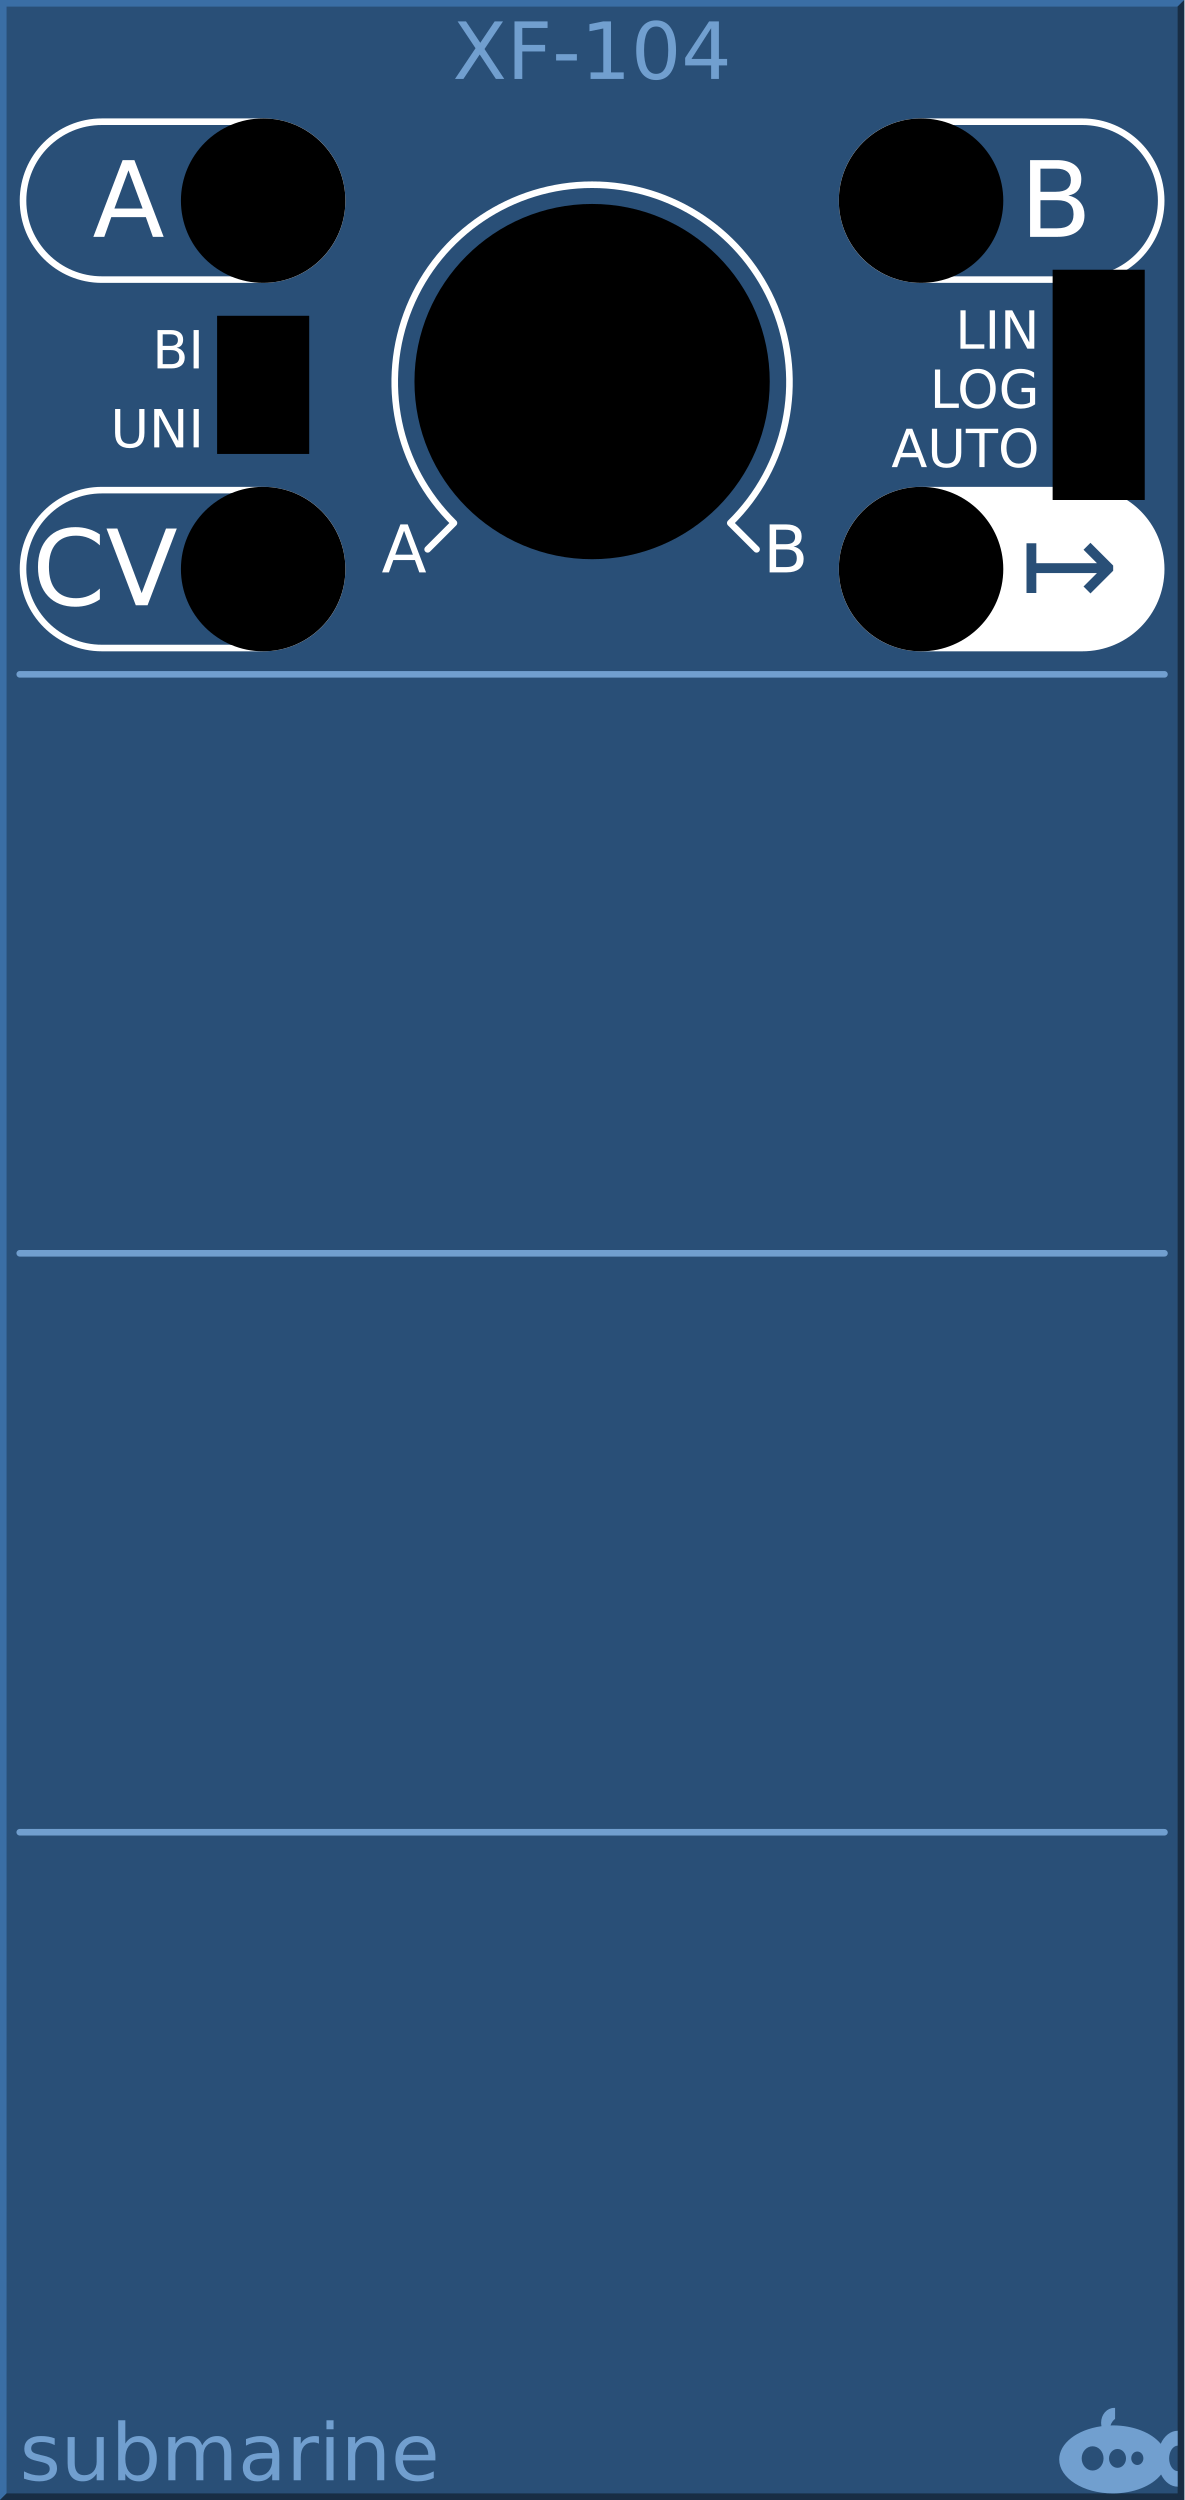
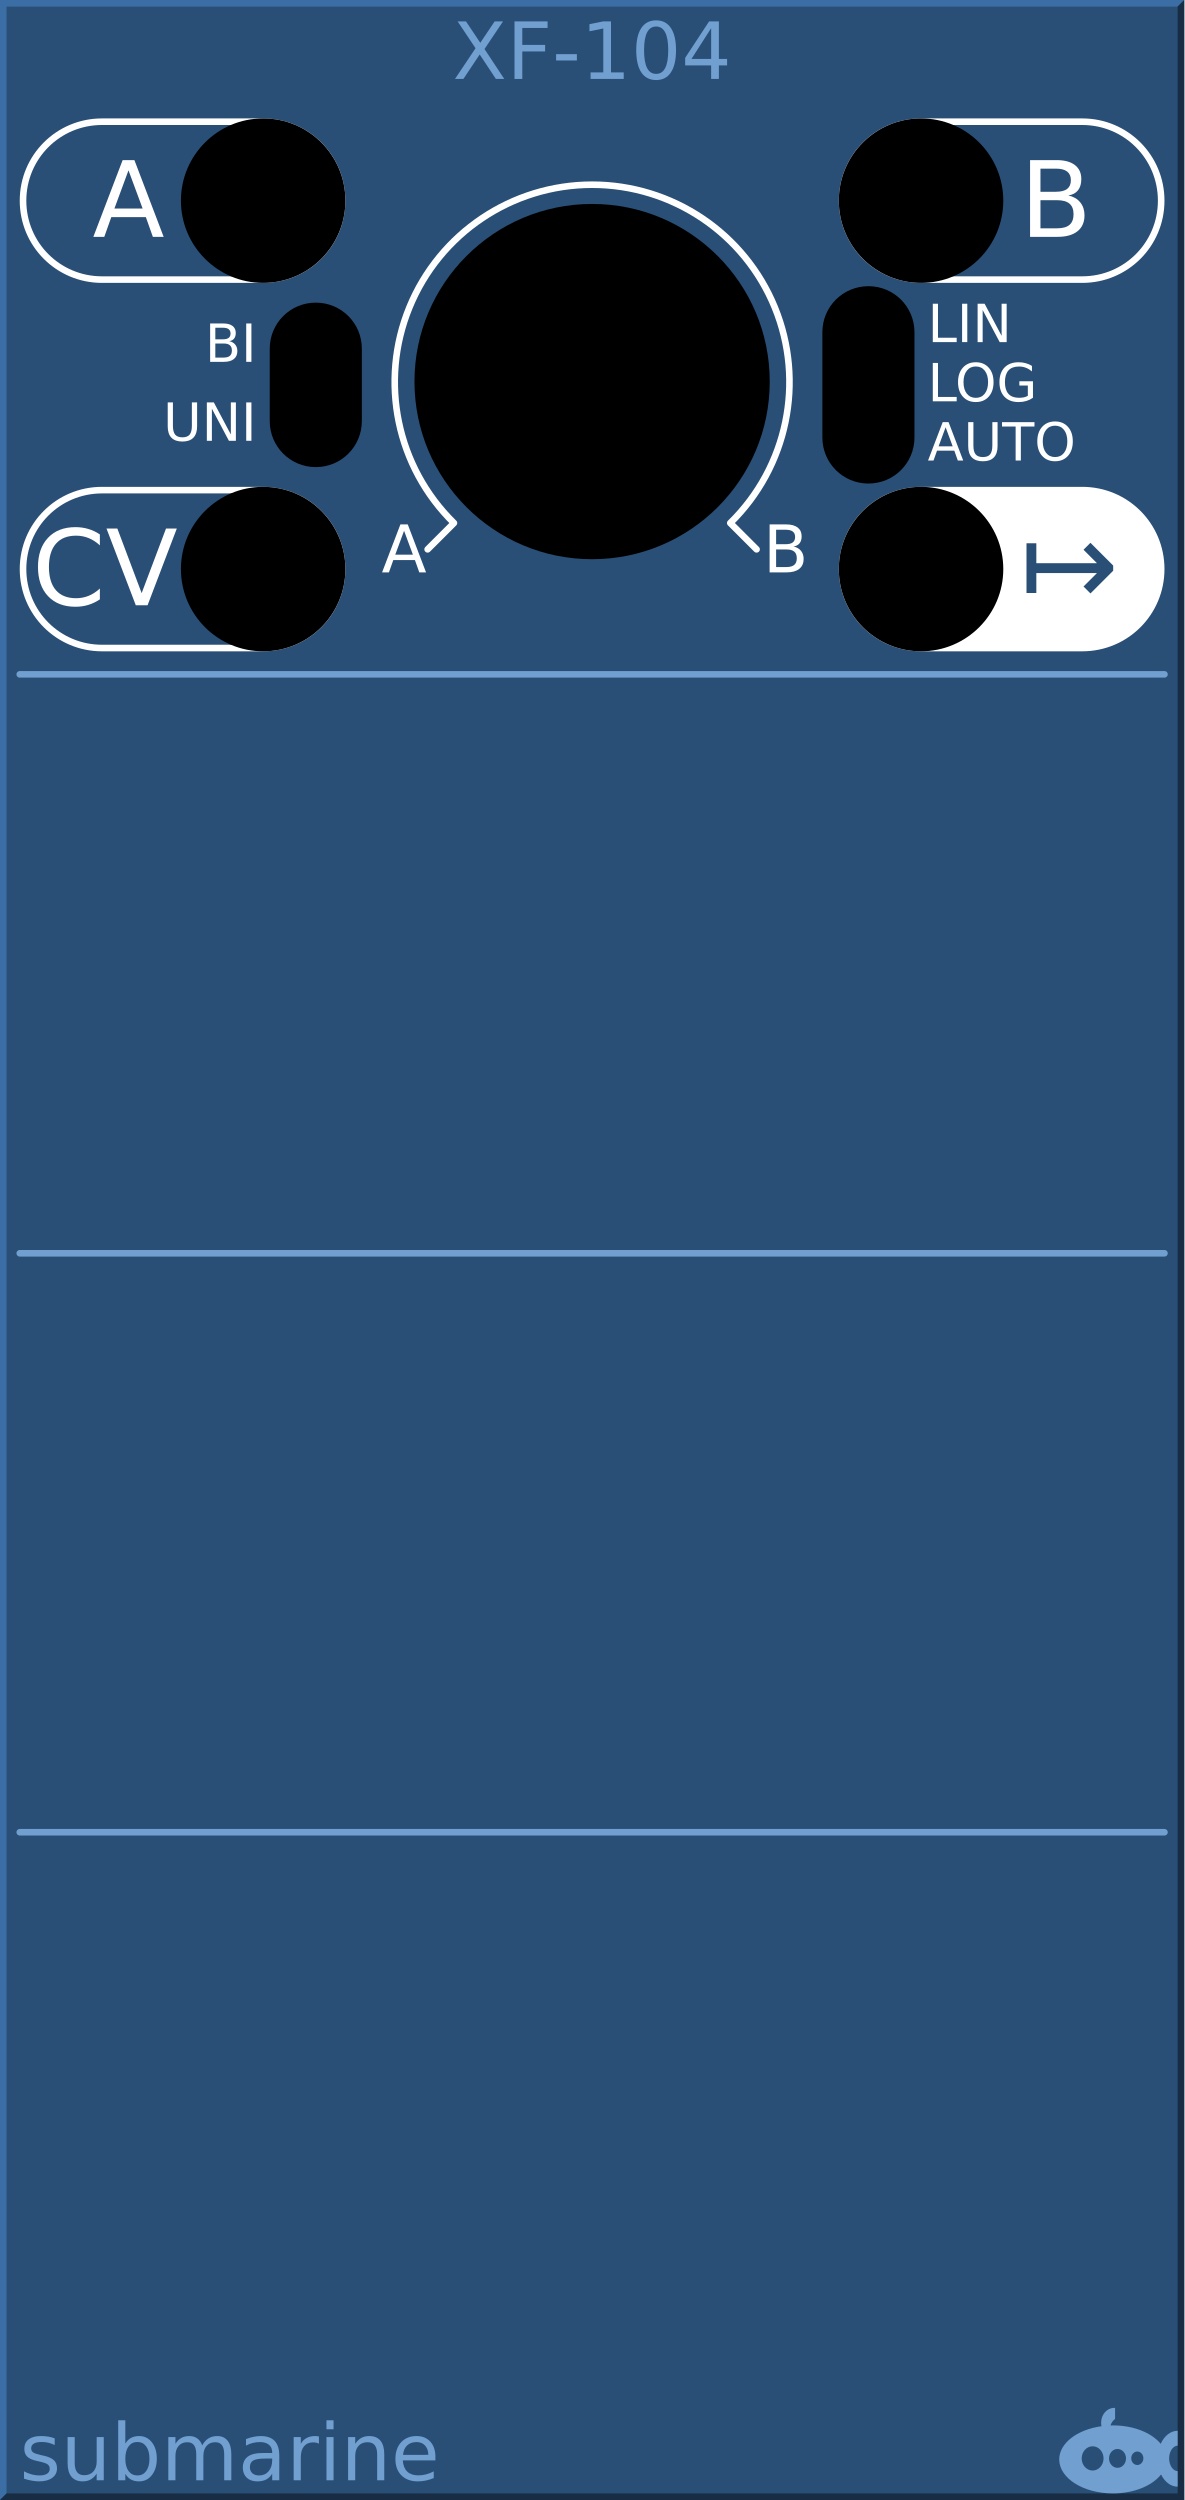
<svg xmlns="http://www.w3.org/2000/svg" id="svg4226" version="1.1" height="380px" width="180px">
  <defs id="defs70" />
  <g id="background">
    <path id="rect4255" d="m 0,0 180,0 0,380 -180,0 z" style="fill:#294f77;stroke:none" />
    <path id="path4230" d="M 0,380 0,0 180,0 179,1 1,1 1,379 Z" style="fill:#3a6ea5;fill-rule:nonzero;stroke:none" />
    <path id="path4232" d="m 0,380 180,0 0,-380 -1,1 0,378 -178,0 z" style="fill:#182d44;fill-rule:nonzero;stroke:none" />
  </g>
  <g style="font-size:12px;font-family:'DejaVu Sans';fill:#719fcf" font-size="12" id="logo">
    <path id="path4136" d="m 169.354,366 a 1.985,2.252 0 0 0 -1.985,2.252 1.985,2.252 0 0 0 0.059,0.532 A 8.169,5.169 0 0 0 161,373.831 8.169,5.169 0 0 0 169.169,379 8.169,5.169 0 0 0 176.483,376.12 3.046,4.248 0 0 0 179,377.976 l 0,-2.358 a 1.338,1.945 0 0 1 -1.292,-1.942 1.338,1.945 0 0 1 1.292,-1.943 l 0,-2.254 a 3.046,4.248 0 0 0 -2.574,1.979 8.169,5.169 0 0 0 -7.257,-2.798 8.169,5.169 0 0 0 -0.373,0.012 1.754,2.047 0 0 1 0.696,-1.002 l 0,-1.666 A 1.985,2.252 0 0 0 169.354,366 Z m -3.277,5.835 a 1.662,1.843 0 0 1 1.662,1.843 1.662,1.843 0 0 1 -1.662,1.843 1.662,1.843 0 0 1 -1.661,-1.843 1.662,1.843 0 0 1 1.661,-1.843 z m 3.785,0.409 a 1.292,1.433 0 0 1 1.292,1.433 1.292,1.433 0 0 1 -1.292,1.433 1.292,1.433 0 0 1 -1.292,-1.433 1.292,1.433 0 0 1 1.292,-1.433 z m 3.009,0.389 a 0.923,1.024 0 0 1 0.923,1.024 0.923,1.024 0 0 1 -0.923,1.024 0.923,1.024 0 0 1 -0.923,-1.024 0.923,1.024 0 0 1 0.923,-1.024 z" />
    <g id="text4236" style="">
      <path id="path76" style="" d="m 8.314,370.631 0,1.02 q -0.457,-0.234 -0.949,-0.352 -0.492,-0.117 -1.02,-0.117 -0.803,0 -1.207,0.246 -0.398,0.246 -0.398,0.738 0,0.375 0.287,0.592 0.287,0.211 1.154,0.404 l 0.369,0.082 q 1.148,0.246 1.629,0.697 0.486,0.445 0.486,1.248 0,0.914 -0.727,1.447 -0.721,0.533 -1.986,0.533 -0.527,0 -1.102,-0.105 -0.568,-0.1 -1.201,-0.305 l 0,-1.113 q 0.598,0.311 1.178,0.469 0.58,0.152 1.148,0.152 0.762,0 1.172,-0.258 0.41,-0.264 0.41,-0.738 0,-0.439 -0.299,-0.674 -0.293,-0.234 -1.295,-0.451 l -0.375,-0.088 q -1.002,-0.211 -1.447,-0.645 -0.445,-0.439 -0.445,-1.201 0,-0.926 0.656,-1.43 0.656,-0.504 1.863,-0.504 0.598,0 1.125,0.088 0.527,0.088 0.973,0.264 z" />
      <path id="path78" style="" d="m 10.277,374.41 0,-3.973 1.078,0 0,3.932 q 0,0.932 0.363,1.4 0.363,0.463 1.09,0.463 0.873,0 1.377,-0.557 0.51,-0.557 0.51,-1.518 l 0,-3.721 1.078,0 0,6.562 -1.078,0 0,-1.008 q -0.393,0.598 -0.914,0.891 -0.516,0.287 -1.201,0.287 -1.131,0 -1.717,-0.703 -0.586,-0.703 -0.586,-2.057 z m 2.713,-4.131 0,0 z" />
      <path id="path80" style="" d="m 22.717,373.725 q 0,-1.189 -0.492,-1.863 -0.486,-0.68 -1.342,-0.68 -0.855,0 -1.348,0.68 -0.486,0.674 -0.486,1.863 0,1.189 0.486,1.869 0.492,0.674 1.348,0.674 0.855,0 1.342,-0.674 0.492,-0.68 0.492,-1.869 z m -3.668,-2.291 q 0.34,-0.586 0.855,-0.867 0.521,-0.287 1.242,-0.287 1.195,0 1.939,0.949 0.75,0.949 0.75,2.496 0,1.547 -0.75,2.496 -0.744,0.949 -1.939,0.949 -0.721,0 -1.242,-0.281 -0.516,-0.287 -0.855,-0.873 l 0,0.984 -1.084,0 0,-9.117 1.084,0 0,3.551 z" />
      <path id="path82" style="" d="m 30.732,371.697 q 0.404,-0.727 0.967,-1.072 0.562,-0.346 1.324,-0.346 1.025,0 1.582,0.721 0.557,0.715 0.557,2.039 l 0,3.961 -1.084,0 0,-3.926 q 0,-0.943 -0.334,-1.4 -0.334,-0.457 -1.02,-0.457 -0.838,0 -1.324,0.557 -0.486,0.557 -0.486,1.518 l 0,3.709 -1.084,0 0,-3.926 q 0,-0.949 -0.334,-1.4 -0.334,-0.457 -1.031,-0.457 -0.826,0 -1.312,0.562 -0.486,0.557 -0.486,1.512 l 0,3.709 -1.084,0 0,-6.562 1.084,0 0,1.02 q 0.369,-0.604 0.885,-0.891 0.516,-0.287 1.225,-0.287 0.715,0 1.213,0.363 0.504,0.363 0.744,1.055 z" />
      <path id="path84" style="" d="m 40.301,373.701 q -1.307,0 -1.811,0.299 -0.504,0.299 -0.504,1.02 0,0.574 0.375,0.914 0.381,0.334 1.031,0.334 0.896,0 1.436,-0.633 0.545,-0.639 0.545,-1.693 l 0,-0.24 -1.072,0 z m 2.15,-0.445 0,3.744 -1.078,0 0,-0.996 q -0.369,0.598 -0.92,0.885 -0.551,0.281 -1.348,0.281 -1.008,0 -1.605,-0.562 -0.592,-0.568 -0.592,-1.518 0,-1.107 0.738,-1.67 0.744,-0.562 2.215,-0.562 l 1.512,0 0,-0.105 q 0,-0.744 -0.492,-1.148 -0.486,-0.41 -1.371,-0.41 -0.562,0 -1.096,0.135 -0.533,0.135 -1.025,0.404 l 0,-0.996 q 0.592,-0.229 1.148,-0.34 0.557,-0.117 1.084,-0.117 1.424,0 2.127,0.738 0.703,0.738 0.703,2.238 z" />
      <path id="path86" style="" d="m 48.48,371.445 q -0.182,-0.105 -0.398,-0.152 -0.211,-0.053 -0.469,-0.053 -0.914,0 -1.406,0.598 -0.486,0.592 -0.486,1.705 l 0,3.457 -1.084,0 0,-6.562 1.084,0 0,1.02 q 0.34,-0.598 0.885,-0.885 0.545,-0.293 1.324,-0.293 0.111,0 0.246,0.018 0.135,0.012 0.299,0.041 l 0.006,1.107 z" />
      <path id="path88" style="" d="m 49.623,370.438 1.078,0 0,6.562 -1.078,0 0,-6.562 z m 0,-2.555 1.078,0 0,1.365 -1.078,0 0,-1.365 z" />
      <path id="path90" style="" d="m 58.406,373.039 0,3.961 -1.078,0 0,-3.926 q 0,-0.932 -0.363,-1.395 -0.363,-0.463 -1.09,-0.463 -0.873,0 -1.377,0.557 -0.504,0.557 -0.504,1.518 l 0,3.709 -1.084,0 0,-6.562 1.084,0 0,1.02 q 0.387,-0.592 0.908,-0.885 0.527,-0.293 1.213,-0.293 1.131,0 1.711,0.703 0.58,0.697 0.58,2.057 z" />
      <path id="path92" style="" d="m 66.182,373.449 0,0.527 -4.957,0 q 0.07,1.113 0.668,1.699 0.604,0.58 1.676,0.58 0.621,0 1.201,-0.152 0.586,-0.152 1.16,-0.457 l 0,1.02 q -0.58,0.246 -1.189,0.375 -0.609,0.129 -1.236,0.129 -1.57,0 -2.49,-0.914 -0.914,-0.914 -0.914,-2.473 0,-1.611 0.867,-2.555 0.873,-0.949 2.35,-0.949 1.324,0 2.092,0.855 0.773,0.85 0.773,2.314 z m -1.078,-0.316 q -0.012,-0.885 -0.498,-1.412 -0.48,-0.527 -1.277,-0.527 -0.902,0 -1.447,0.51 -0.539,0.51 -0.621,1.436 l 3.844,-0.006 z" />
    </g>
    <g id="text10" style="text-anchor:middle">
      <path id="path95" style="text-anchor:middle" d="m 69.557,3.252 1.271,0 2.174,3.252 2.186,-3.252 1.271,0 -2.812,4.201 3,4.547 L 75.375,12 72.914,8.279 70.436,12 69.158,12 72.281,7.33 69.557,3.252 Z" />
      <path id="path97" style="text-anchor:middle" d="m 78.205,3.252 5.027,0 0,0.996 -3.844,0 0,2.578 3.469,0 0,0.996 -3.469,0 0,4.178 -1.184,0 0,-8.748 z" />
      <path id="path99" style="text-anchor:middle" d="m 84.527,8.232 3.158,0 0,0.961 -3.158,0 0,-0.961 z" />
      <path id="path101" style="text-anchor:middle" d="m 89.766,11.004 1.934,0 0,-6.674 -2.104,0.422 0,-1.078 2.092,-0.422 1.184,0 0,7.752 1.934,0 0,0.996 -5.039,0 0,-0.996 z" />
      <path id="path103" style="text-anchor:middle" d="m 99.732,4.031 q -0.914,0 -1.377,0.902 -0.457,0.896 -0.457,2.701 0,1.799 0.457,2.701 0.463,0.896 1.377,0.896 0.92,0 1.377,-0.896 0.463,-0.902 0.463,-2.701 0,-1.805 -0.463,-2.701 Q 100.652,4.031 99.732,4.031 Z m 0,-0.938 q 1.471,0 2.244,1.166 0.779,1.16 0.779,3.375 0,2.209 -0.779,3.375 -0.773,1.16 -2.244,1.16 -1.471,0 -2.25,-1.16 -0.773,-1.166 -0.773,-3.375 0,-2.215 0.773,-3.375 0.779,-1.166 2.25,-1.166 z" />
      <path id="path105" style="text-anchor:middle" d="m 108.094,4.283 -2.988,4.67 2.988,0 0,-4.67 z m -0.311,-1.031 1.488,0 0,5.701 1.248,0 0,0.984 -1.248,0 0,2.062 -1.178,0 0,-2.062 -3.949,0 0,-1.143 3.639,-5.543 z" />
    </g>
  </g>
  <g style="font-size:8px;font-family:'DejaVu Sans';fill:none;stroke:#ffffff;stroke-width:1;stroke-linecap:round;stroke-linejoin:round" font-size="8" id="group1">
    <path id="line13" d="m 3,102.5 174,0" style="stroke:#719fcf" />
    <path id="line15" d="m 3,190.5 174,0" style="stroke:#719fcf" />
    <path id="line17" d="m 3,278.5 174,0" style="stroke:#719fcf" />
    <path id="path19" d="m 65,83.5 4,-4 a 30,30 0 1 1 42,0 l 4,4" />
    <path id="rect21" d="m 15.5,18.5 24.5,0 c 6.648,0 12,5.352 12,12 0,6.648 -5.352,12 -12,12 l -24.5,0 c -6.648,0 -12,-5.352 -12,-12 0,-6.648 5.352,-12 12,-12 z" style="" />
    <path id="rect23" d="m 15.5,74.5 24.5,0 c 6.648,0 12,5.352 12,12 0,6.648 -5.352,12 -12,12 l -24.5,0 c -6.648,0 -12,-5.352 -12,-12 0,-6.648 5.352,-12 12,-12 z" style="" />
    <path id="rect25" d="m 140,18.5 24.5,0 c 6.648,0 12,5.352 12,12 0,6.648 -5.352,12 -12,12 l -24.5,0 c -6.648,0 -12,-5.352 -12,-12 0,-6.648 5.352,-12 12,-12 z" style="" />
    <path id="rect27" d="m 140,74 24.5,0 c 6.925,0 12.5,5.575 12.5,12.5 0,6.925 -5.575,12.5 -12.5,12.5 L 140,99 c -6.925,0 -12.5,-5.575 -12.5,-12.5 0,-6.925 5.575,-12.5 12.5,-12.5 z" style="fill:#ffffff;stroke:none" />
    <g style="fill:#ffffff;stroke:none" id="g29">
      <g id="text31" style="font-size:10px">
        <path id="path115" style="font-size:10px" d="m 61.418,80.682 -1.338,3.628 2.681,0 -1.343,-3.628 z m -0.557,-0.972 1.118,0 2.778,7.29 -1.025,0 -0.664,-1.87 -3.286,0 L 59.118,87 l -1.04,0 2.783,-7.29 z" />
      </g>
      <g id="text33" style="font-size:10px">
        <path id="path118" style="font-size:10px" d="m 117.968,83.519 0,2.671 1.582,0 q 0.796,0 1.177,-0.327 0.386,-0.332 0.386,-1.011 0,-0.684 -0.386,-1.006 -0.381,-0.327 -1.177,-0.327 l -1.582,0 z m 0,-2.998 0,2.197 1.46,0 q 0.723,0 1.074,-0.269 0.356,-0.273 0.356,-0.83 0,-0.552 -0.356,-0.825 -0.352,-0.273 -1.074,-0.273 l -1.46,0 z m -0.986,-0.811 2.52,0 q 1.128,0 1.738,0.469 0.61,0.469 0.61,1.333 0,0.669 -0.312,1.064 -0.312,0.396 -0.918,0.493 0.728,0.156 1.128,0.654 0.405,0.493 0.405,1.235 0,0.977 -0.664,1.509 Q 120.824,87 119.599,87 l -2.617,0 0,-7.29 z" />
      </g>
      <g id="text35" style="text-anchor:end">
-         <path id="path121" style="text-anchor:end" d="m 24.73,53.215 0,2.137 1.266,0 q 0.637,0 0.941,-0.262 0.309,-0.266 0.309,-0.809 0,-0.547 -0.309,-0.805 -0.305,-0.262 -0.941,-0.262 l -1.266,0 z m 0,-2.398 0,1.758 1.168,0 q 0.578,0 0.859,-0.215 0.285,-0.219 0.285,-0.664 0,-0.441 -0.285,-0.66 -0.281,-0.219 -0.859,-0.219 l -1.168,0 z m -0.789,-0.648 2.016,0 q 0.902,0 1.391,0.375 0.488,0.375 0.488,1.066 0,0.535 -0.25,0.852 -0.25,0.316 -0.734,0.395 0.582,0.125 0.902,0.523 0.324,0.395 0.324,0.988 0,0.781 -0.531,1.207 Q 27.016,56 26.035,56 l -2.094,0 0,-5.832 z" />
-         <path id="path123" style="text-anchor:end" d="m 29.426,50.168 0.789,0 0,5.832 -0.789,0 0,-5.832 z" />
+         <path id="path121" style="text-anchor:end" d="m 32.73,52.215 0,2.137 1.266,0 q 0.637,0 0.941,-0.262 0.309,-0.266 0.309,-0.809 0,-0.547 -0.309,-0.805 -0.305,-0.262 -0.941,-0.262 l -1.266,0 z m 0,-2.398 0,1.758 1.168,0 q 0.578,0 0.859,-0.215 0.285,-0.219 0.285,-0.664 0,-0.441 -0.285,-0.66 -0.281,-0.219 -0.859,-0.219 l -1.168,0 z m -0.789,-0.648 2.016,0 q 0.902,0 1.391,0.375 0.488,0.375 0.488,1.066 0,0.535 -0.25,0.852 -0.25,0.316 -0.734,0.395 0.582,0.125 0.902,0.523 0.324,0.395 0.324,0.988 0,0.781 -0.531,1.207 Q 35.016,55 34.035,55 l -2.094,0 0,-5.832 z" />
+         <path id="path123" style="text-anchor:end" d="m 37.426,49.168 0.789,0 0,5.832 -0.789,0 0,-5.832 z" />
      </g>
      <g id="text37" style="text-anchor:end">
-         <path id="path126" style="text-anchor:end" d="m 17.492,62.168 0.793,0 0,3.543 q 0,0.938 0.34,1.352 0.34,0.41 1.102,0.41 0.758,0 1.098,-0.41 0.34,-0.414 0.34,-1.352 l 0,-3.543 0.793,0 0,3.641 q 0,1.141 -0.566,1.723 -0.562,0.582 -1.664,0.582 -1.105,0 -1.672,-0.582 -0.562,-0.582 -0.562,-1.723 l 0,-3.641 z" />
-         <path id="path128" style="text-anchor:end" d="m 23.441,62.168 1.062,0 2.586,4.879 0,-4.879 0.766,0 0,5.832 -1.062,0 -2.586,-4.879 0,4.879 -0.766,0 0,-5.832 z" />
-         <path id="path130" style="text-anchor:end" d="m 29.426,62.168 0.789,0 0,5.832 -0.789,0 0,-5.832 z" />
+         <path id="path126" style="text-anchor:end" d="m 25.492,61.168 0.793,0 0,3.543 q 0,0.938 0.34,1.352 0.34,0.41 1.102,0.41 0.758,0 1.098,-0.41 0.34,-0.414 0.34,-1.352 l 0,-3.543 0.793,0 0,3.641 q 0,1.141 -0.566,1.723 -0.562,0.582 -1.664,0.582 -1.105,0 -1.672,-0.582 -0.562,-0.582 -0.562,-1.723 l 0,-3.641 z" />
+         <path id="path128" style="text-anchor:end" d="m 31.441,61.168 1.062,0 2.586,4.879 0,-4.879 0.766,0 0,5.832 -1.062,0 -2.586,-4.879 0,4.879 -0.766,0 0,-5.832 z" />
+         <path id="path130" style="text-anchor:end" d="m 37.426,61.168 0.789,0 0,5.832 -0.789,0 0,-5.832 z" />
      </g>
      <g id="text39" style="font-size:16px;text-anchor:end">
        <path id="path133" style="font-size:16px;text-anchor:end" d="m 19.531,25.891 -2.141,5.805 4.289,0 -2.148,-5.805 z m -0.891,-1.555 1.789,0 L 24.875,36 l -1.641,0 -1.062,-2.992 -5.258,0 L 15.852,36 14.188,36 18.641,24.336 Z" />
      </g>
      <g id="text41" style="font-size:16px;text-anchor:end">
        <path id="path136" style="font-size:16px;text-anchor:end" d="m 15.18,81.234 0,1.664 Q 14.383,82.156 13.477,81.789 12.578,81.422 11.562,81.422 q -2,0 -3.062,1.227 -1.062,1.219 -1.062,3.531 0,2.305 1.062,3.531 1.062,1.219 3.062,1.219 1.016,0 1.914,-0.367 0.906,-0.367 1.703,-1.109 l 0,1.648 q -0.828,0.562 -1.758,0.844 -0.922,0.281 -1.953,0.281 -2.648,0 -4.172,-1.617 -1.523,-1.625 -1.523,-4.43 0,-2.812 1.523,-4.43 1.523,-1.625 4.172,-1.625 1.047,0 1.969,0.281 0.93,0.273 1.742,0.828 z" />
        <path id="path138" style="font-size:16px;text-anchor:end" d="M 20.641,92 16.188,80.336 l 1.648,0 3.695,9.82 3.703,-9.82 1.641,0 L 22.43,92 20.641,92 Z" />
      </g>
      <g id="text43" style="font-size:16px">
        <path id="path141" style="font-size:16px" d="m 158.148,30.43 0,4.273 2.531,0 q 1.273,0 1.883,-0.523 0.617,-0.531 0.617,-1.617 0,-1.094 -0.617,-1.609 -0.609,-0.523 -1.883,-0.523 l -2.531,0 z m 0,-4.797 0,3.516 2.336,0 q 1.156,0 1.719,-0.43 0.57,-0.438 0.57,-1.328 0,-0.883 -0.57,-1.32 -0.562,-0.438 -1.719,-0.438 l -2.336,0 z m -1.578,-1.297 4.031,0 q 1.805,0 2.781,0.75 0.977,0.75 0.977,2.133 0,1.07 -0.5,1.703 -0.5,0.633 -1.469,0.789 1.164,0.25 1.805,1.047 0.648,0.789 0.648,1.977 0,1.562 -1.062,2.414 Q 162.719,36 160.758,36 l -4.188,0 0,-11.664 z" />
      </g>
      <g id="text45" style="font-size:18px;fill:#294f77">
        <path id="path144" style="font-size:18px;fill:#294f77" d="m 166.742,87.104 -9.22,0 0,3.032 -1.494,0 0,-7.559 1.494,0 0,3.032 9.22,0 -2.048,-2.048 1.055,-1.055 3.454,3.454 0,0.791 -3.454,3.454 -1.055,-1.055 2.048,-2.048 z" />
      </g>
-       <g id="text47" style="text-anchor:end">
-         <path id="path147" style="text-anchor:end" d="m 145.988,47.168 0.789,0 0,5.168 2.84,0 0,0.664 -3.629,0 0,-5.832 z" />
-         <path id="path149" style="text-anchor:end" d="m 150.441,47.168 0.789,0 0,5.832 -0.789,0 0,-5.832 z" />
-         <path id="path151" style="text-anchor:end" d="m 152.801,47.168 1.062,0 2.586,4.879 0,-4.879 0.766,0 0,5.832 -1.062,0 -2.586,-4.879 0,4.879 -0.766,0 0,-5.832 z" />
+       <g id="text47" style="">
+         <path id="path147" style="" d="m 141.785,46.168 0.789,0 0,5.168 2.84,0 0,0.664 -3.629,0 0,-5.832 z" />
+         <path id="path149" style="" d="m 146.238,46.168 0.789,0 0,5.832 -0.789,0 0,-5.832 z" />
+         <path id="path151" style="" d="m 148.598,46.168 1.062,0 2.586,4.879 0,-4.879 0.766,0 0,5.832 -1.062,0 -2.586,-4.879 0,4.879 -0.766,0 0,-5.832 z" />
      </g>
-       <g id="text49" style="text-anchor:end">
-         <path id="path154" style="text-anchor:end" d="m 142.113,56.168 0.789,0 0,5.168 2.84,0 0,0.664 -3.629,0 0,-5.832 z" />
-         <path id="path156" style="text-anchor:end" d="m 148.652,56.703 q -0.859,0 -1.367,0.641 -0.504,0.641 -0.504,1.746 0,1.102 0.504,1.742 0.508,0.641 1.367,0.641 0.859,0 1.359,-0.641 0.504,-0.641 0.504,-1.742 0,-1.105 -0.504,-1.746 -0.5,-0.641 -1.359,-0.641 z m 0,-0.641 q 1.227,0 1.961,0.824 0.734,0.82 0.734,2.203 0,1.379 -0.734,2.203 -0.734,0.82 -1.961,0.82 -1.23,0 -1.969,-0.82 -0.734,-0.82 -0.734,-2.203 0,-1.383 0.734,-2.203 0.738,-0.824 1.969,-0.824 z" />
-         <path id="path158" style="text-anchor:end" d="m 156.559,61.168 0,-1.566 -1.289,0 0,-0.648 2.07,0 0,2.504 q -0.457,0.324 -1.008,0.492 -0.551,0.164 -1.176,0.164 -1.367,0 -2.141,-0.797 -0.77,-0.801 -0.77,-2.227 0,-1.43 0.77,-2.227 0.773,-0.801 2.141,-0.801 0.57,0 1.082,0.141 0.516,0.141 0.949,0.414 l 0,0.84 q -0.438,-0.371 -0.93,-0.559 -0.492,-0.188 -1.035,-0.188 -1.07,0 -1.609,0.598 -0.535,0.598 -0.535,1.781 0,1.18 0.535,1.777 0.539,0.598 1.609,0.598 0.418,0 0.746,-0.07 0.328,-0.074 0.59,-0.227 z" />
+       <g id="text49" style="">
+         <path id="path154" style="" d="m 141.785,55.168 0.789,0 0,5.168 2.84,0 0,0.664 -3.629,0 0,-5.832 z" />
+         <path id="path156" style="" d="m 148.324,55.703 q -0.859,0 -1.367,0.641 -0.504,0.641 -0.504,1.746 0,1.102 0.504,1.742 0.508,0.641 1.367,0.641 0.859,0 1.359,-0.641 0.504,-0.641 0.504,-1.742 0,-1.105 -0.504,-1.746 -0.5,-0.641 -1.359,-0.641 z m 0,-0.641 q 1.227,0 1.961,0.824 0.734,0.82 0.734,2.203 0,1.379 -0.734,2.203 -0.734,0.82 -1.961,0.82 -1.23,0 -1.969,-0.82 -0.734,-0.82 -0.734,-2.203 0,-1.383 0.734,-2.203 0.738,-0.824 1.969,-0.824 z" />
+         <path id="path158" style="" d="m 156.23,60.168 0,-1.566 -1.289,0 0,-0.648 2.07,0 0,2.504 q -0.457,0.324 -1.008,0.492 -0.551,0.164 -1.176,0.164 -1.367,0 -2.141,-0.797 -0.77,-0.801 -0.77,-2.227 0,-1.43 0.77,-2.227 0.773,-0.801 2.141,-0.801 0.57,0 1.082,0.141 0.516,0.141 0.949,0.414 l 0,0.84 q -0.438,-0.371 -0.93,-0.559 -0.492,-0.188 -1.035,-0.188 -1.07,0 -1.609,0.598 -0.535,0.598 -0.535,1.781 0,1.18 0.535,1.777 0.539,0.598 1.609,0.598 0.418,0 0.746,-0.07 0.328,-0.074 0.59,-0.227 z" />
      </g>
-       <g id="text51" style="text-anchor:end">
-         <path id="path161" style="text-anchor:end" d="m 138.219,65.945 -1.07,2.902 2.145,0 -1.074,-2.902 z m -0.445,-0.777 0.895,0 2.223,5.832 -0.82,0 -0.531,-1.496 -2.629,0 L 136.379,71 l -0.832,0 2.227,-5.832 z" />
-         <path id="path163" style="text-anchor:end" d="m 141.648,65.168 0.793,0 0,3.543 q 0,0.938 0.34,1.352 0.34,0.41 1.102,0.41 0.758,0 1.098,-0.41 0.34,-0.414 0.34,-1.352 l 0,-3.543 0.793,0 0,3.641 q 0,1.141 -0.566,1.723 -0.562,0.582 -1.664,0.582 -1.105,0 -1.672,-0.582 -0.562,-0.582 -0.562,-1.723 l 0,-3.641 z" />
-         <path id="path165" style="text-anchor:end" d="m 146.789,65.168 4.934,0 0,0.664 -2.07,0 0,5.168 -0.793,0 0,-5.168 -2.07,0 0,-0.664 z" />
-         <path id="path167" style="text-anchor:end" d="m 154.855,65.703 q -0.859,0 -1.367,0.641 -0.504,0.641 -0.504,1.746 0,1.102 0.504,1.742 0.508,0.641 1.367,0.641 0.859,0 1.359,-0.641 0.504,-0.641 0.504,-1.742 0,-1.105 -0.504,-1.746 -0.5,-0.641 -1.359,-0.641 z m 0,-0.641 q 1.227,0 1.961,0.824 0.734,0.82 0.734,2.203 0,1.379 -0.734,2.203 -0.734,0.82 -1.961,0.82 -1.23,0 -1.969,-0.82 -0.734,-0.82 -0.734,-2.203 0,-1.383 0.734,-2.203 0.738,-0.824 1.969,-0.824 z" />
+       <g id="text51" style="">
+         <path id="path161" style="" d="m 143.734,64.945 -1.07,2.902 2.145,0 -1.074,-2.902 z m -0.445,-0.777 0.895,0 2.223,5.832 -0.82,0 -0.531,-1.496 -2.629,0 L 141.895,70 l -0.832,0 2.227,-5.832 z" />
+         <path id="path163" style="" d="m 147.164,64.168 0.793,0 0,3.543 q 0,0.938 0.34,1.352 0.34,0.41 1.102,0.41 0.758,0 1.098,-0.41 0.34,-0.414 0.34,-1.352 l 0,-3.543 0.793,0 0,3.641 q 0,1.141 -0.566,1.723 -0.562,0.582 -1.664,0.582 -1.105,0 -1.672,-0.582 -0.562,-0.582 -0.562,-1.723 l 0,-3.641 z" />
+         <path id="path165" style="" d="m 152.305,64.168 4.934,0 0,0.664 -2.07,0 0,5.168 -0.793,0 0,-5.168 -2.07,0 0,-0.664 z" />
+         <path id="path167" style="" d="m 160.371,64.703 q -0.859,0 -1.367,0.641 -0.504,0.641 -0.504,1.746 0,1.102 0.504,1.742 0.508,0.641 1.367,0.641 0.859,0 1.359,-0.641 0.504,-0.641 0.504,-1.742 0,-1.105 -0.504,-1.746 -0.5,-0.641 -1.359,-0.641 z m 0,-0.641 q 1.227,0 1.961,0.824 0.734,0.82 0.734,2.203 0,1.379 -0.734,2.203 -0.734,0.82 -1.961,0.82 -1.23,0 -1.969,-0.82 -0.734,-0.82 -0.734,-2.203 0,-1.383 0.734,-2.203 0.738,-0.824 1.969,-0.824 z" />
      </g>
    </g>
  </g>
  <g style="fill:#000000" id="cutout">
    <path id="circle54" d="M 117,58 A 27,27 0 0 1 90,85 27,27 0 0 1 63,58 27,27 0 0 1 90,31 27,27 0 0 1 117,58 Z" style="" />
    <path id="circle56" d="M 52.5,30.5 A 12.5,12.5 0 0 1 40,43 12.5,12.5 0 0 1 27.5,30.5 12.5,12.5 0 0 1 40,18 12.5,12.5 0 0 1 52.5,30.5 Z" style="" />
    <path id="circle58" d="M 52.5,86.5 A 12.5,12.5 0 0 1 40,99 12.5,12.5 0 0 1 27.5,86.5 12.5,12.5 0 0 1 40,74 12.5,12.5 0 0 1 52.5,86.5 Z" style="" />
    <path id="circle60" d="M 152.5,30.5 A 12.5,12.5 0 0 1 140,43 12.5,12.5 0 0 1 127.5,30.5 12.5,12.5 0 0 1 140,18 12.5,12.5 0 0 1 152.5,30.5 Z" style="" />
    <path id="circle62" d="M 152.5,86.5 A 12.5,12.5 0 0 1 140,99 12.5,12.5 0 0 1 127.5,86.5 12.5,12.5 0 0 1 140,74 12.5,12.5 0 0 1 152.5,86.5 Z" style="" />
-     <path id="rect64" d="m 33,48 14,0 0,21 -14,0 z" style="" />
-     <path id="rect66" d="m 160,41 14,0 0,35 -14,0 z" style="" />
+     <path id="rect64" d="m 48,46 c 3.878,0 7,3.122 7,7 l 0,11 c 0,3.878 -3.122,7 -7,7 -3.878,0 -7,-3.122 -7,-7 l 0,-11 c 0,-3.878 3.122,-7 7,-7 z" style="" />
+     <path id="rect66" d="m 132,43.5 c 3.878,0 7,3.122 7,7 l 0,16 c 0,3.878 -3.122,7 -7,7 -3.878,0 -7,-3.122 -7,-7 l 0,-16 c 0,-3.878 3.122,-7 7,-7 z" style="" />
  </g>
</svg>
